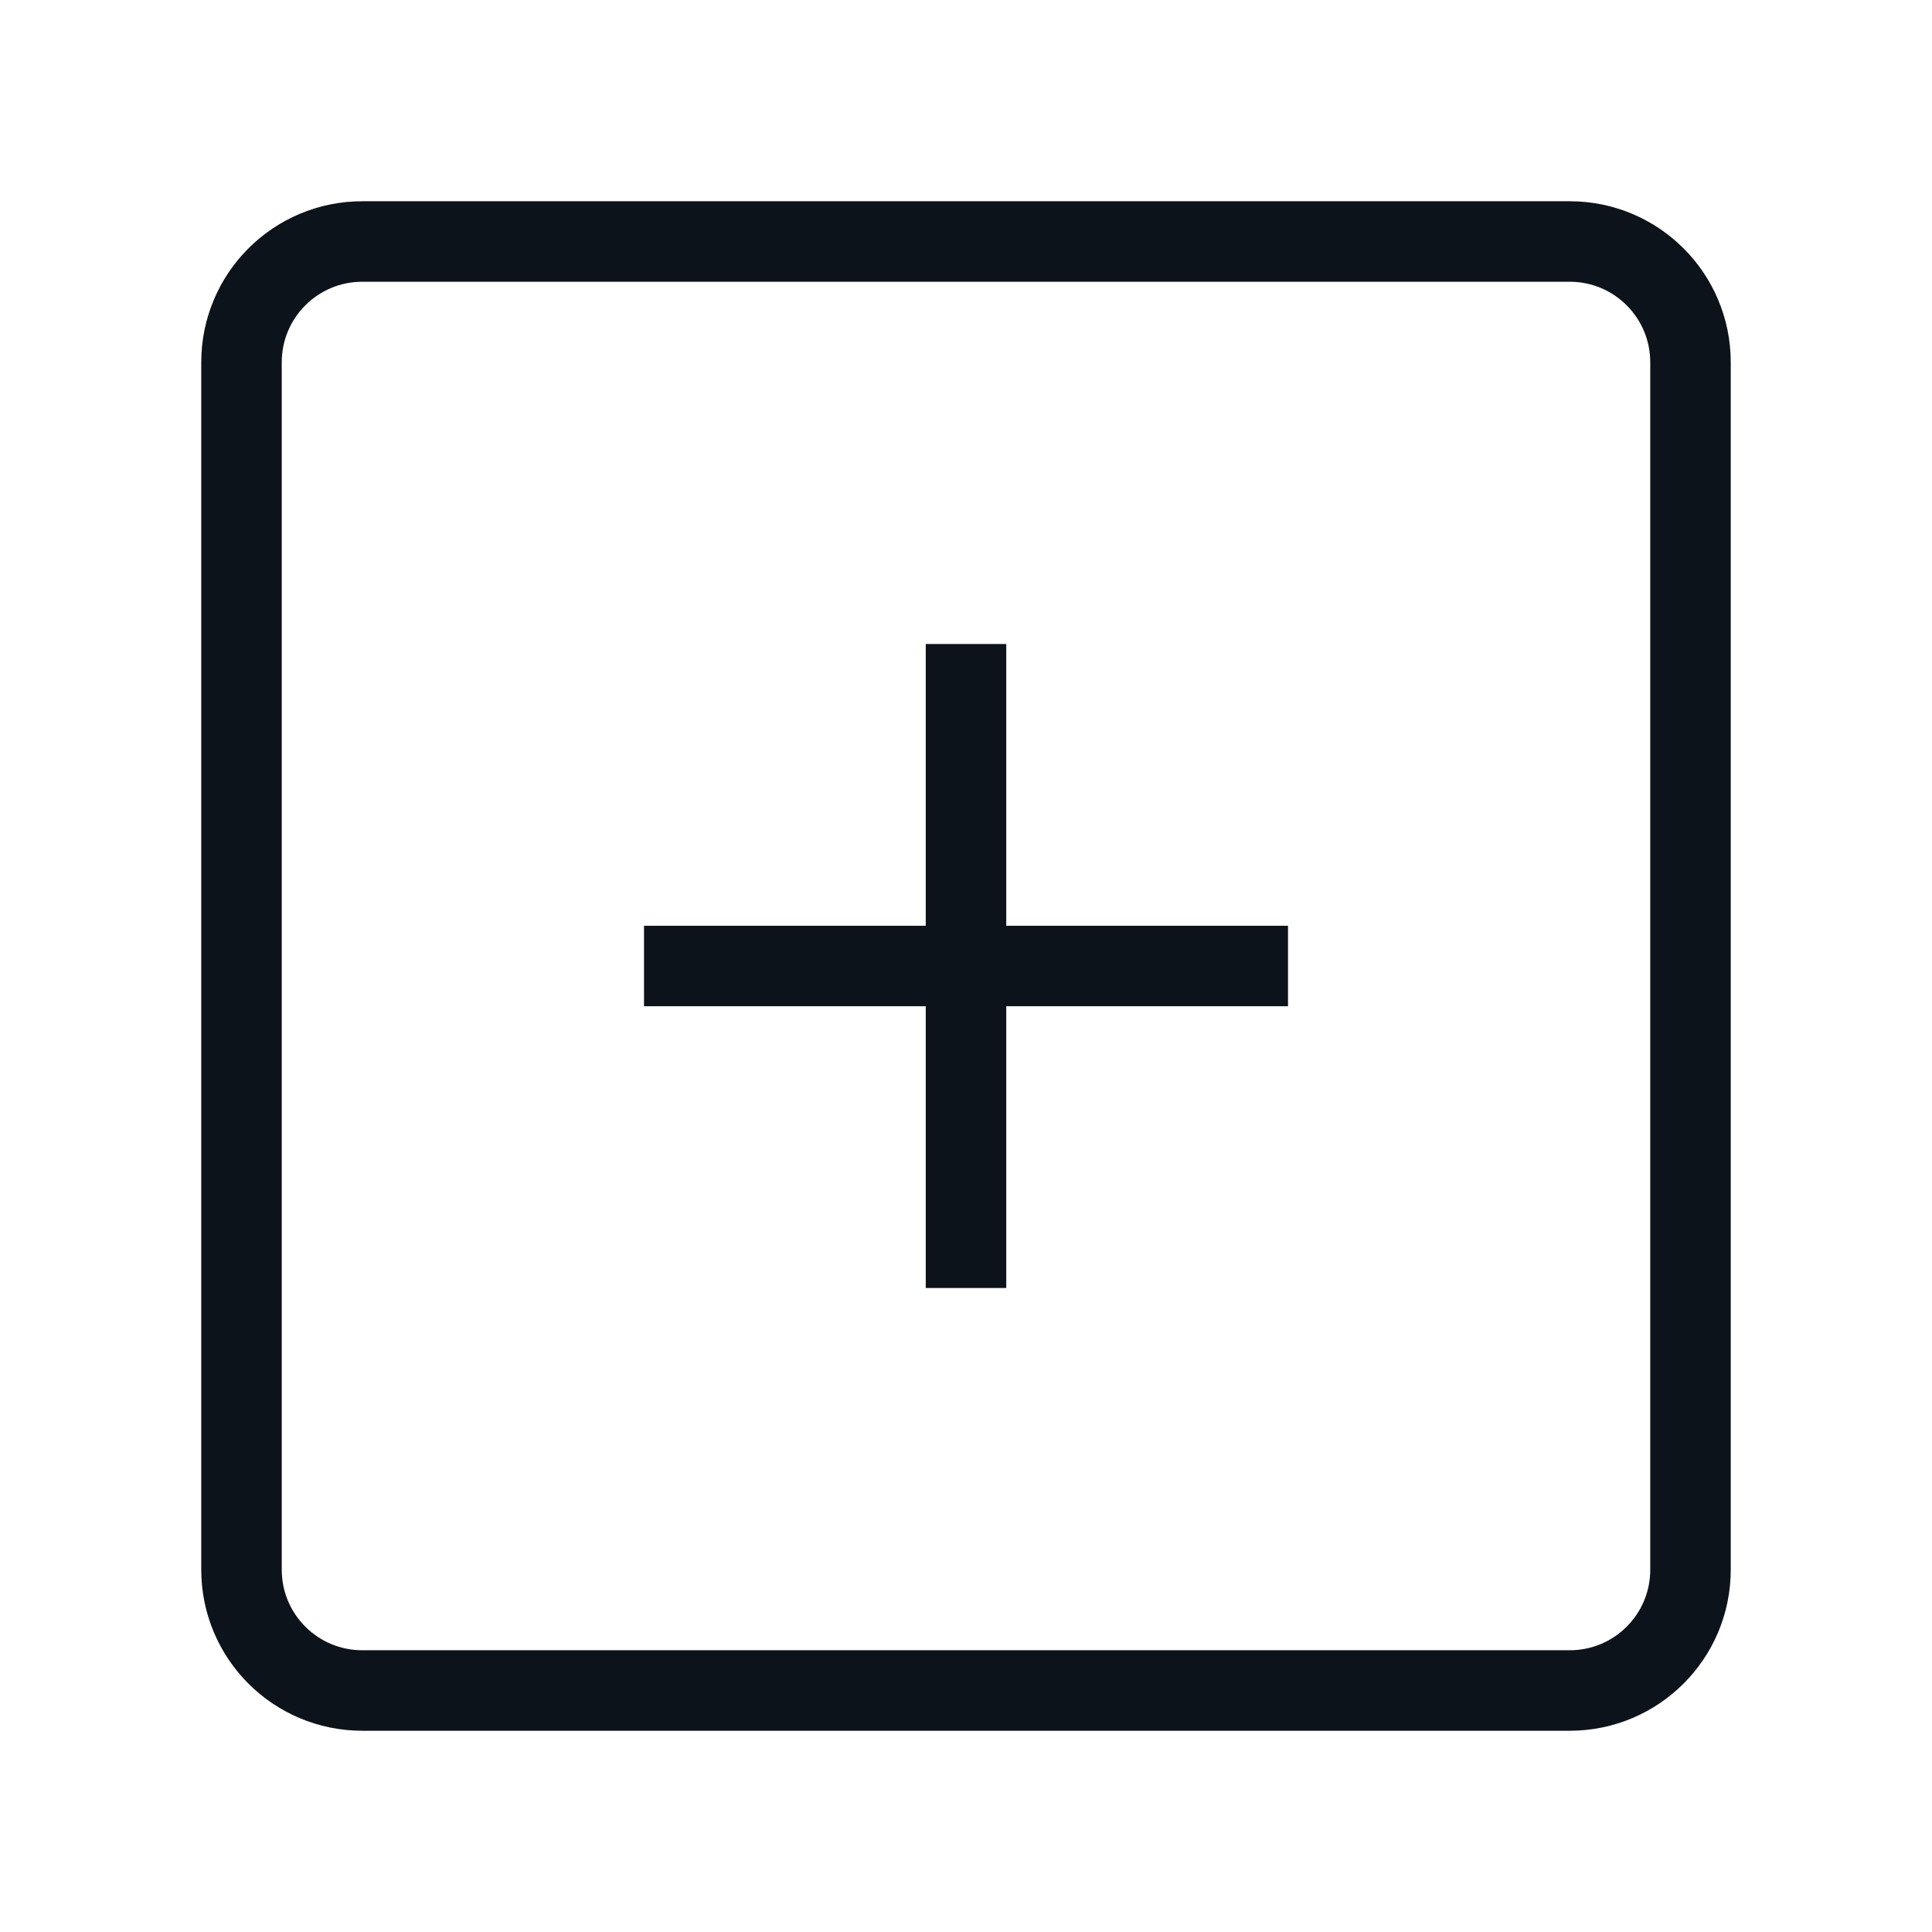
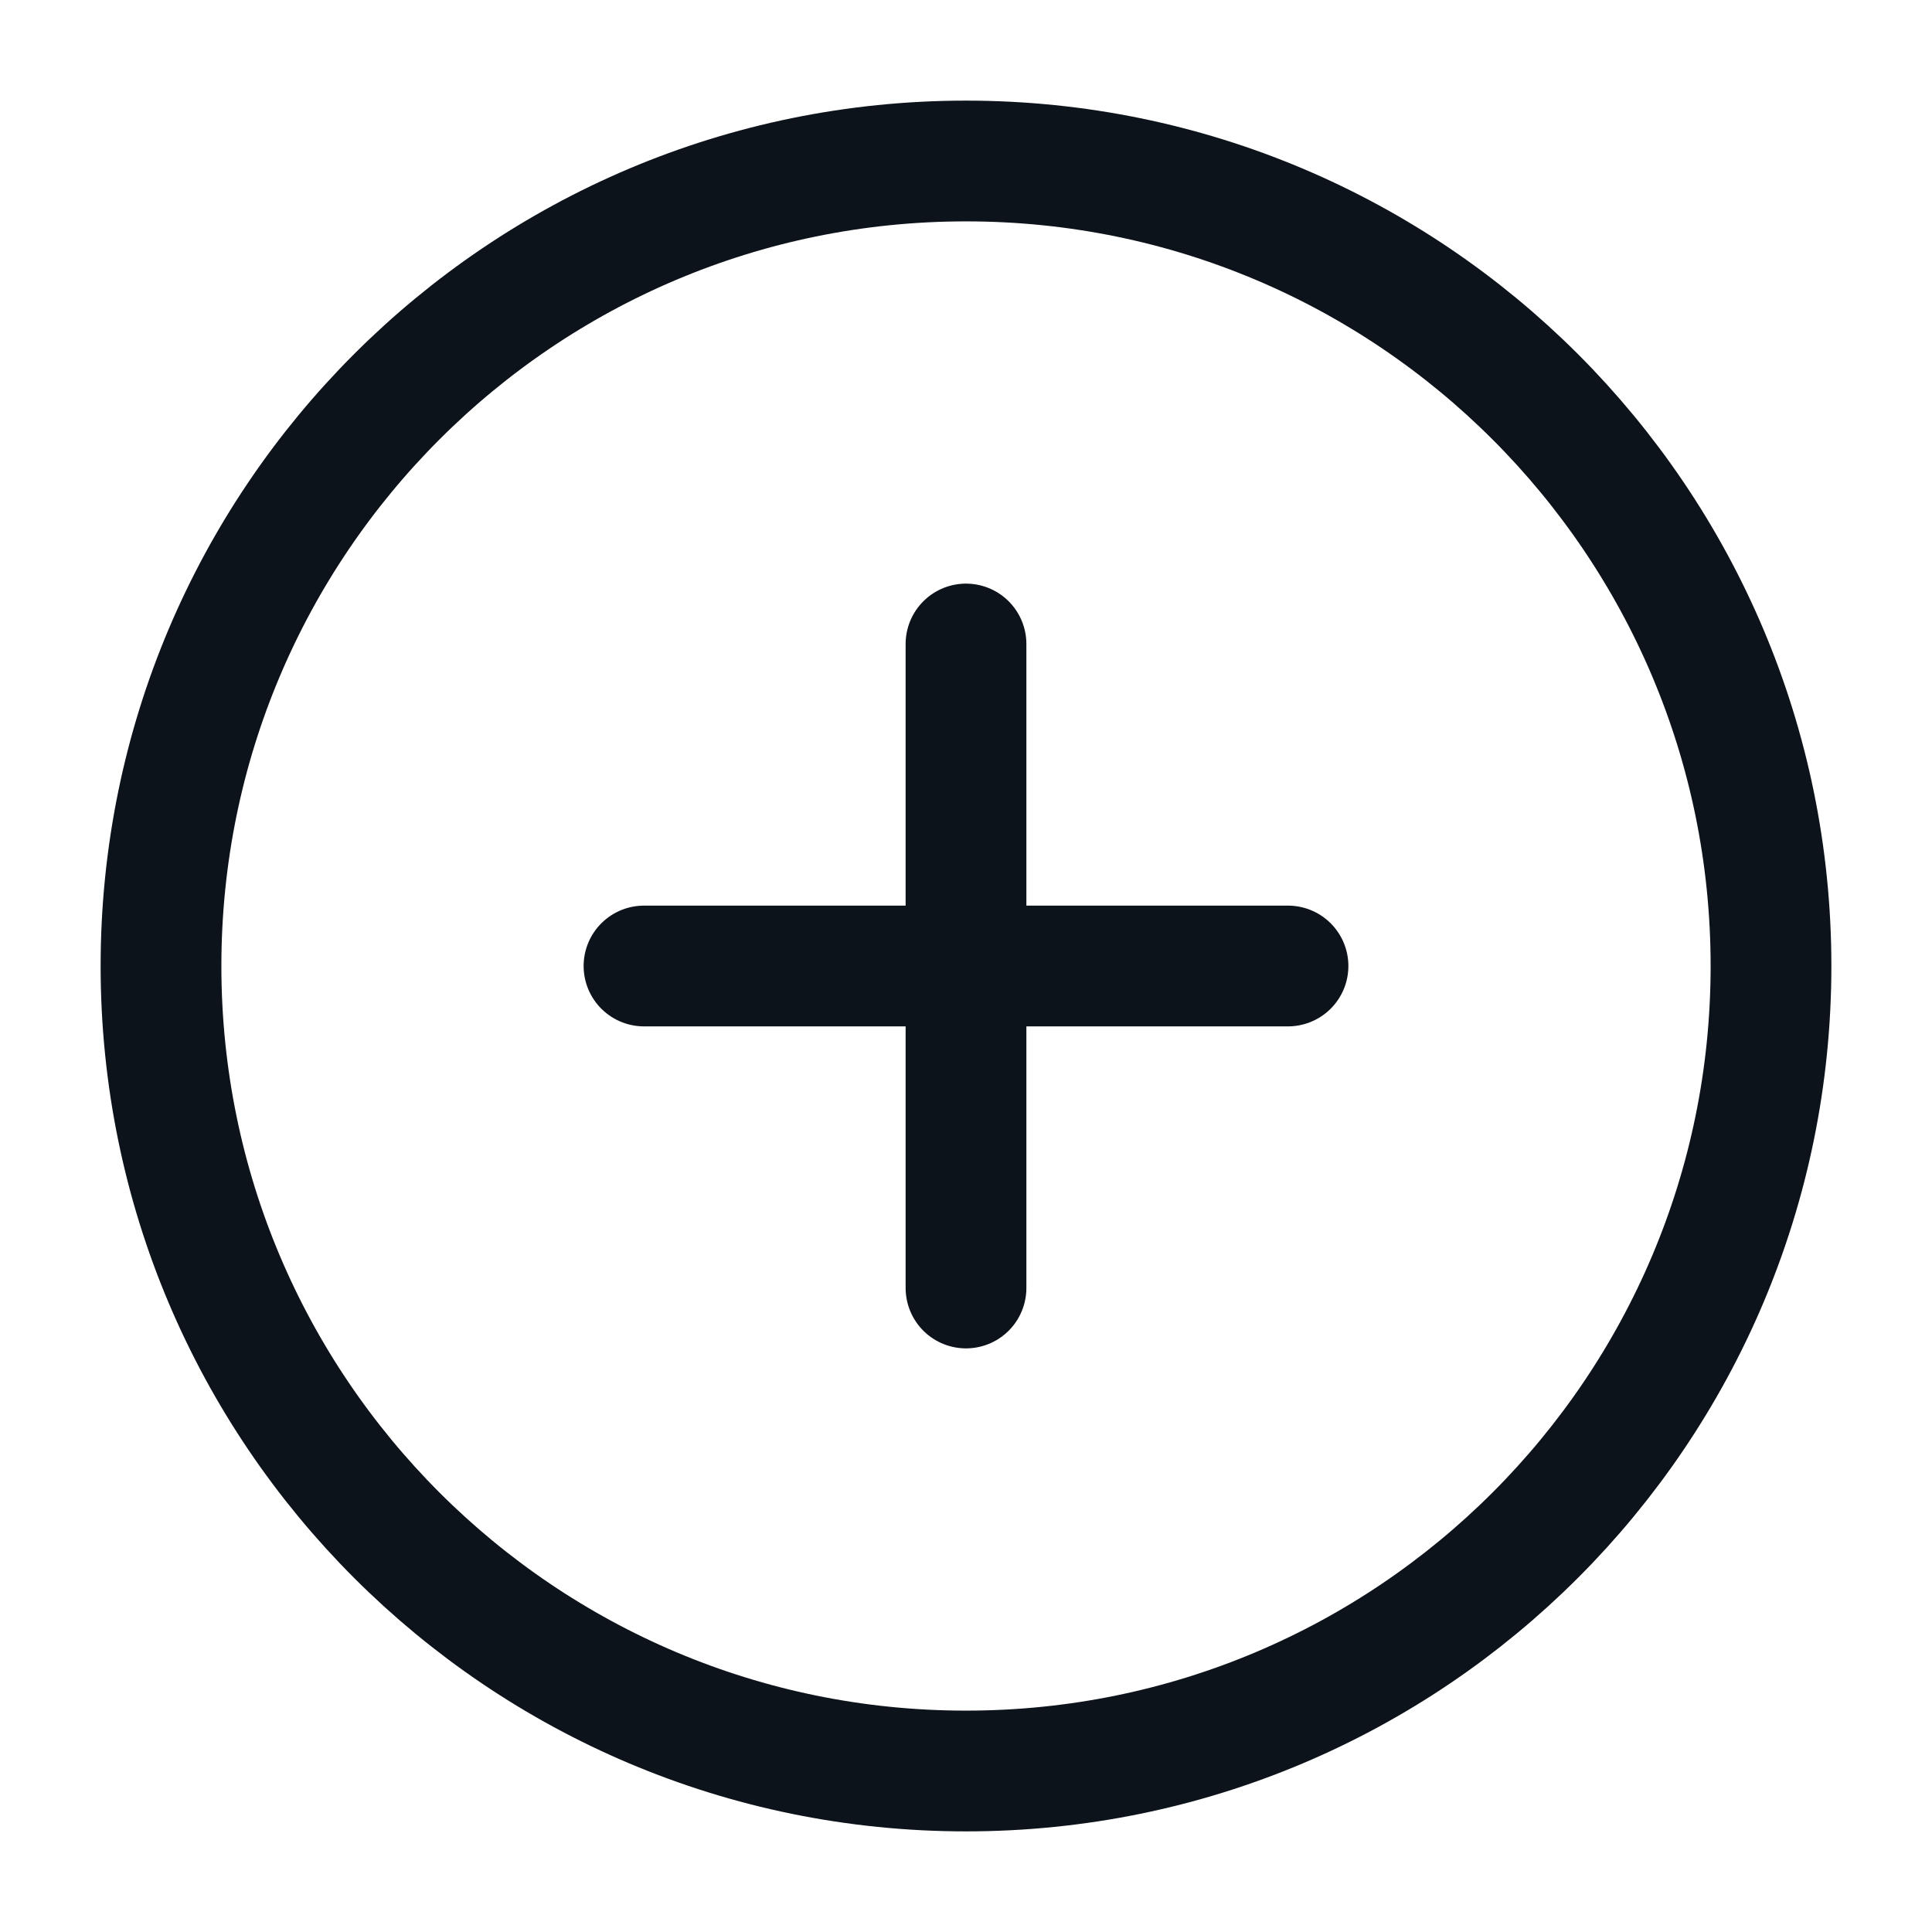
- <svg fill="none" viewBox="0 0 24 24">
-   <path fill="#F5F5F5" d="M0 0h24v24H0z" />
-   <path fill="white" d="M-126.055-43h793v822h-793z" />
-   <path stroke="#0D131A" d="M19.5 3h-15A1.5 1.5 0 0 0 3 4.5v15A1.5 1.5 0 0 0 4.5 21h15a1.5 1.5 0 0 0 1.5-1.5v-15A1.5 1.5 0 0 0 19.5 3ZM12 8v8m-4-4h8" />
+ <svg xmlns="http://www.w3.org/2000/svg" width="24" height="24" viewBox="0 0 24 24" fill="none">
+   <rect width="24" height="24" fill="#F5F5F5" />
+   <rect x="-320" y="-194" width="953" height="913" rx="16" fill="white" />
+   <path d="M12 22C17.523 22 22 17.523 22 12C22 6.477 17.523 2 12 2C6.477 2 2 6.477 2 12C2 17.523 6.477 22 12 22Z" stroke="#0D131A" stroke-width="1.5" stroke-linejoin="round" />
+   <path d="M12 8V16" stroke="#0D131A" stroke-width="1.5" stroke-linecap="round" stroke-linejoin="round" />
+   <path d="M8 12H16" stroke="#0D131A" stroke-width="1.5" stroke-linecap="round" stroke-linejoin="round" />
</svg>
